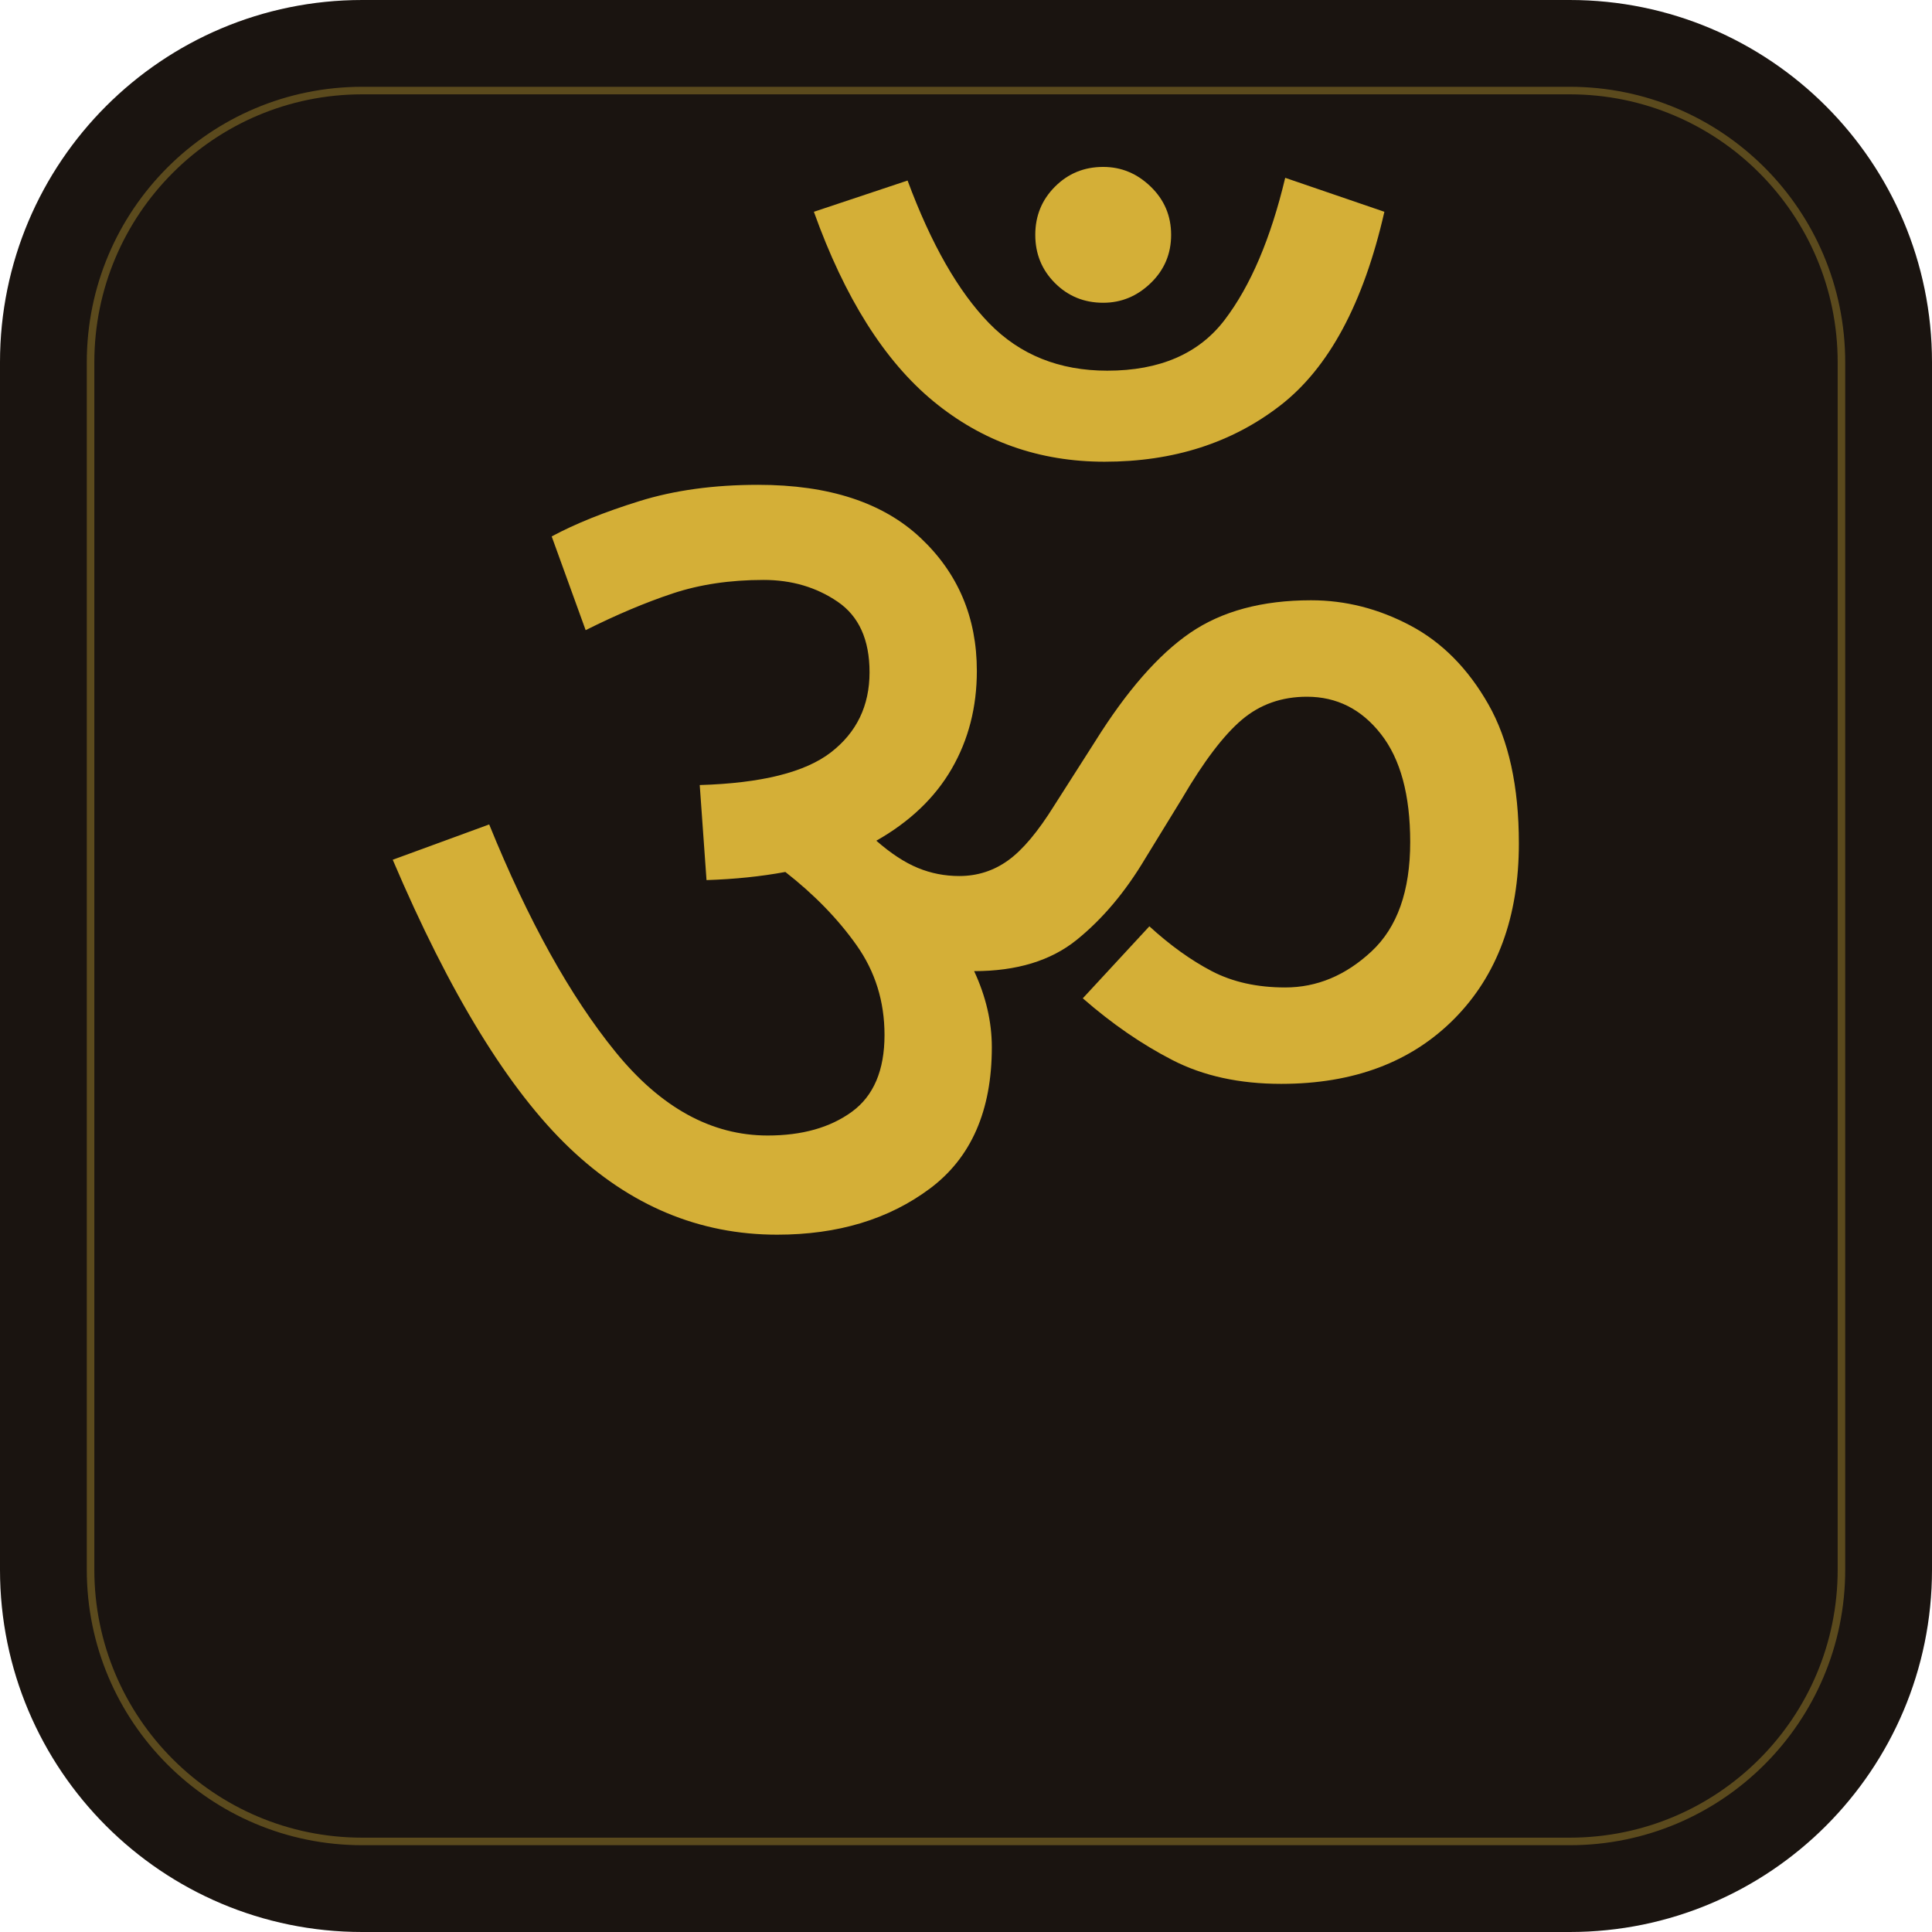
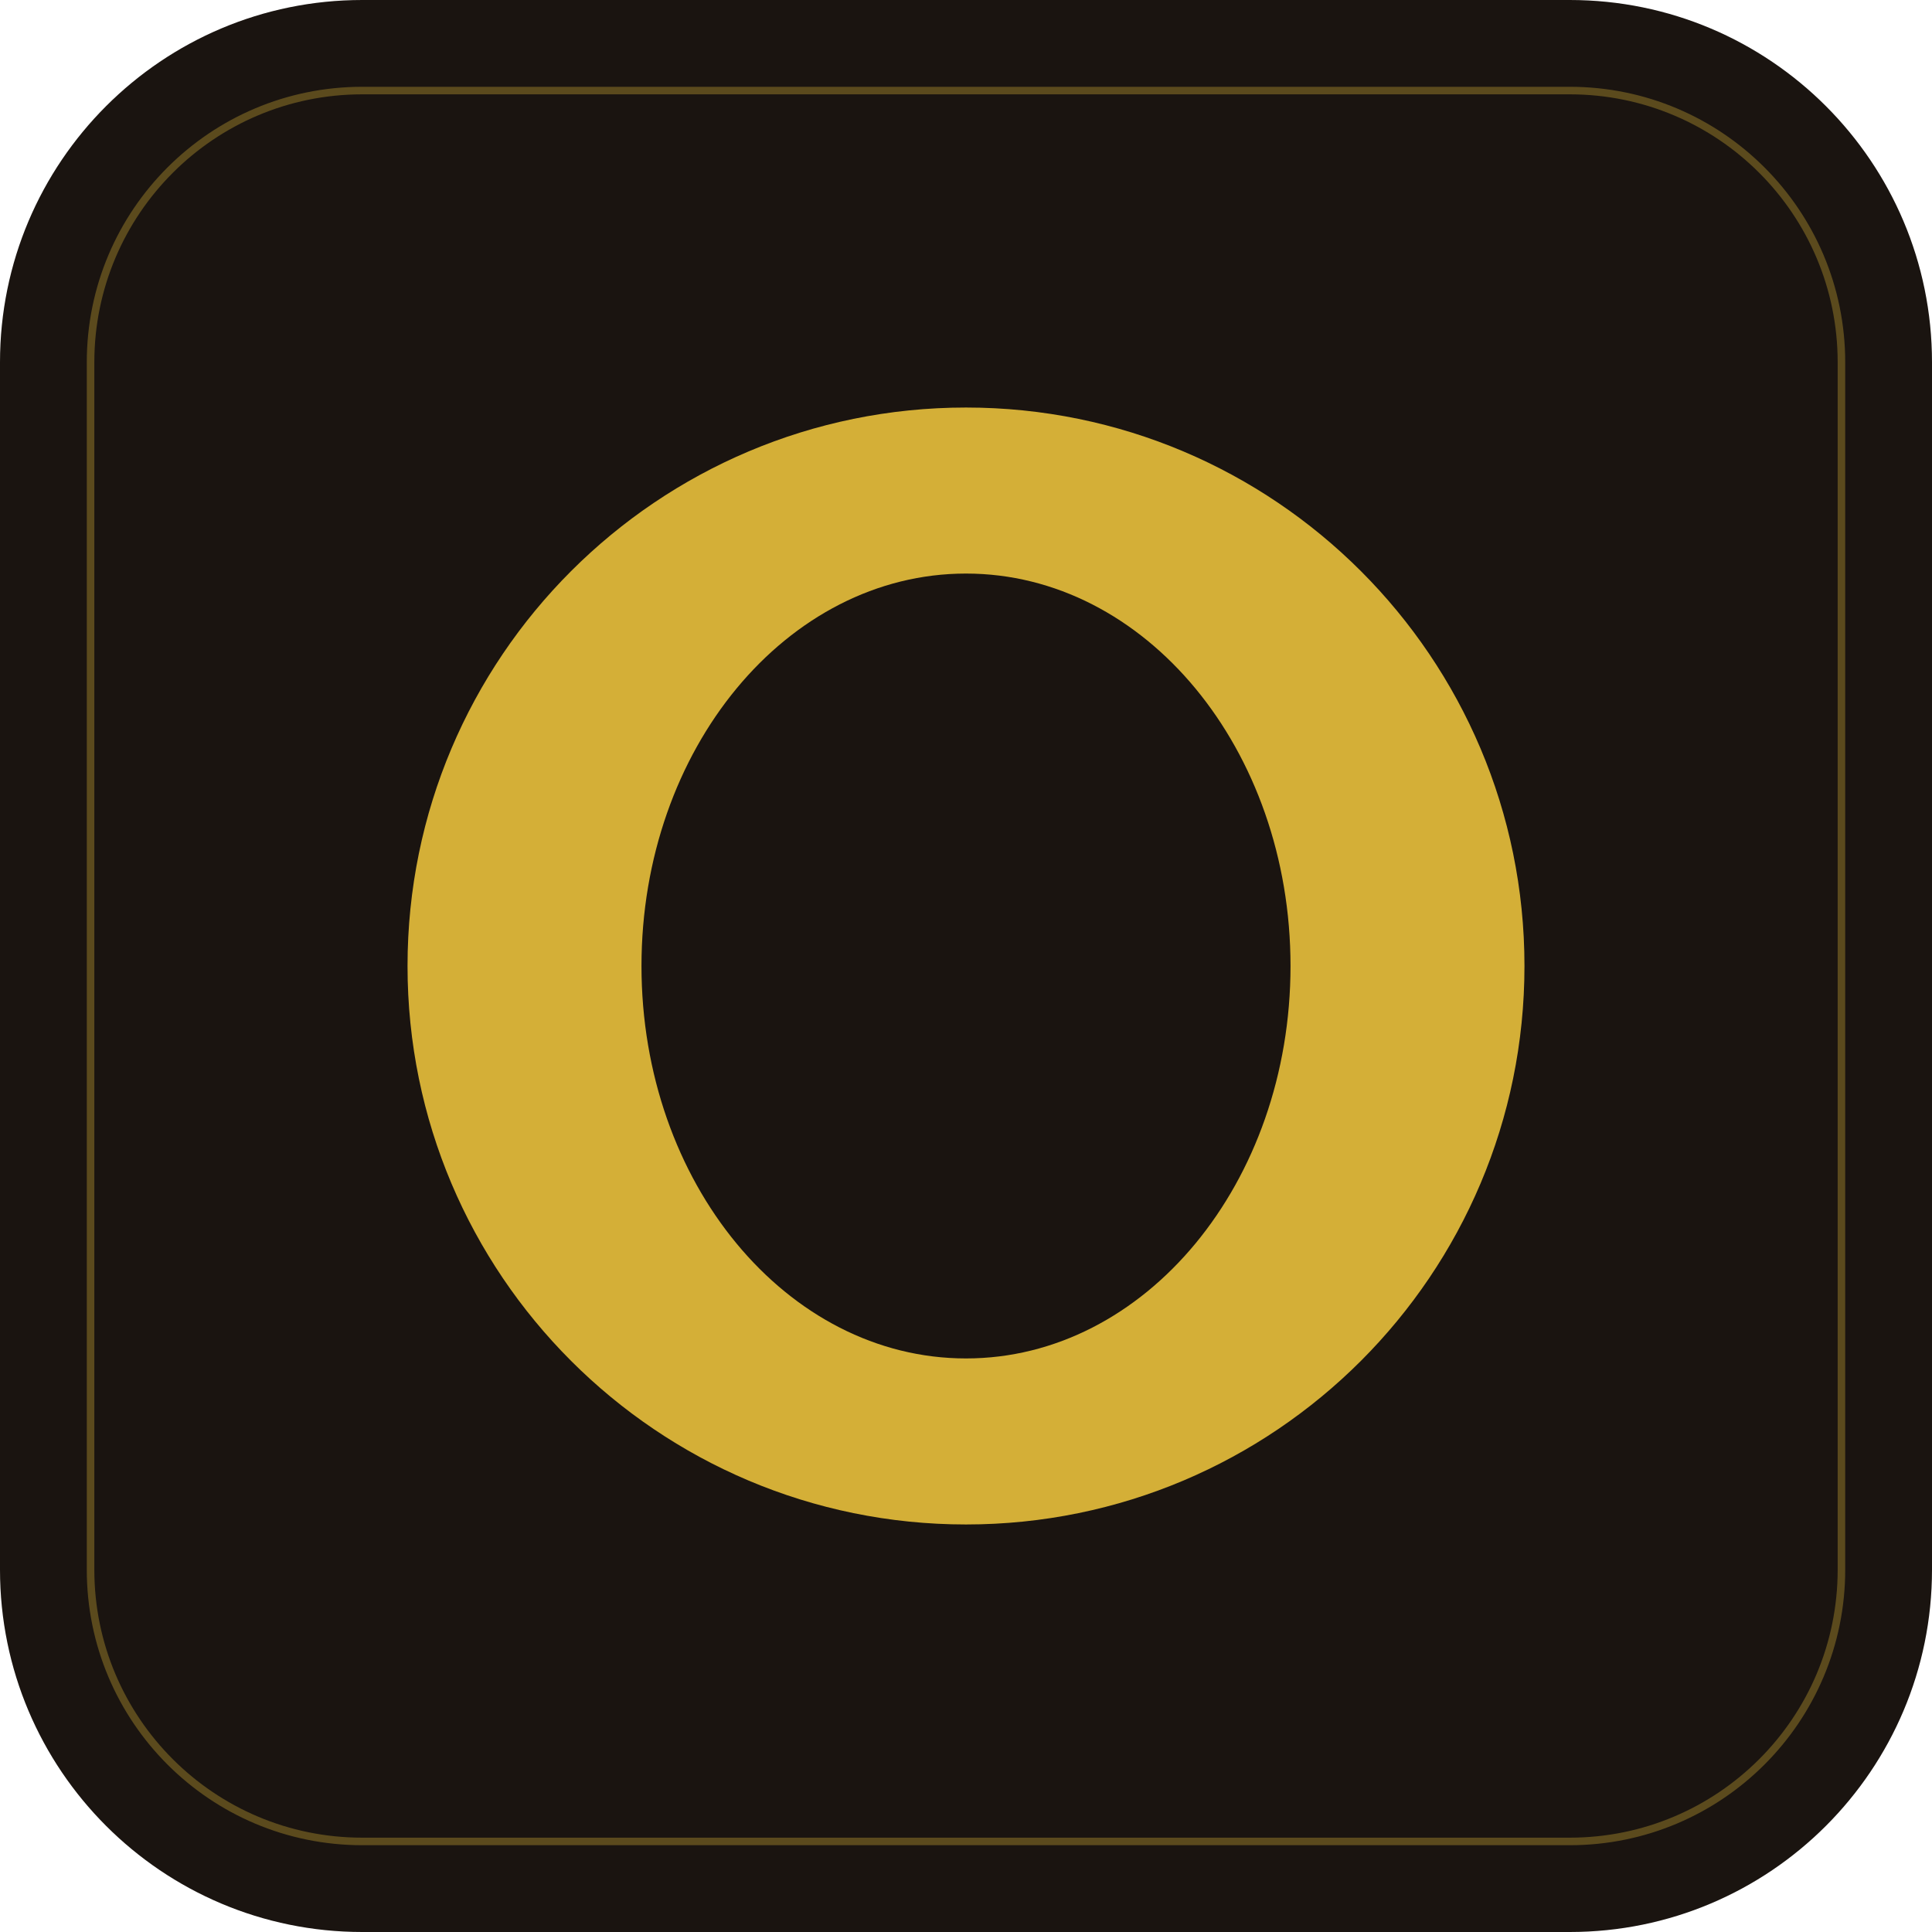
<svg xmlns="http://www.w3.org/2000/svg" viewBox="0 0 512 512" width="512" height="512">
  <rect width="512" height="512" fill="#1a1410" rx="96" ry="96" />
  <rect x="24" y="24" width="464" height="464" rx="72" ry="72" fill="none" stroke="#d4af37" stroke-width="2" opacity="0.35" />
-   <text x="256" y="356" text-anchor="middle" font-family="'Noto Sans Devanagari', 'Mangal', 'Sanskrit Text', serif" font-size="360" font-weight="500" fill="#d4af37">ॐ</text>
+   <circle cx="256" cy="256" r="148" fill="#d4af37" />
+   <ellipse cx="256" cy="256" rx="86" ry="104" fill="#1a1410" />
</svg>
